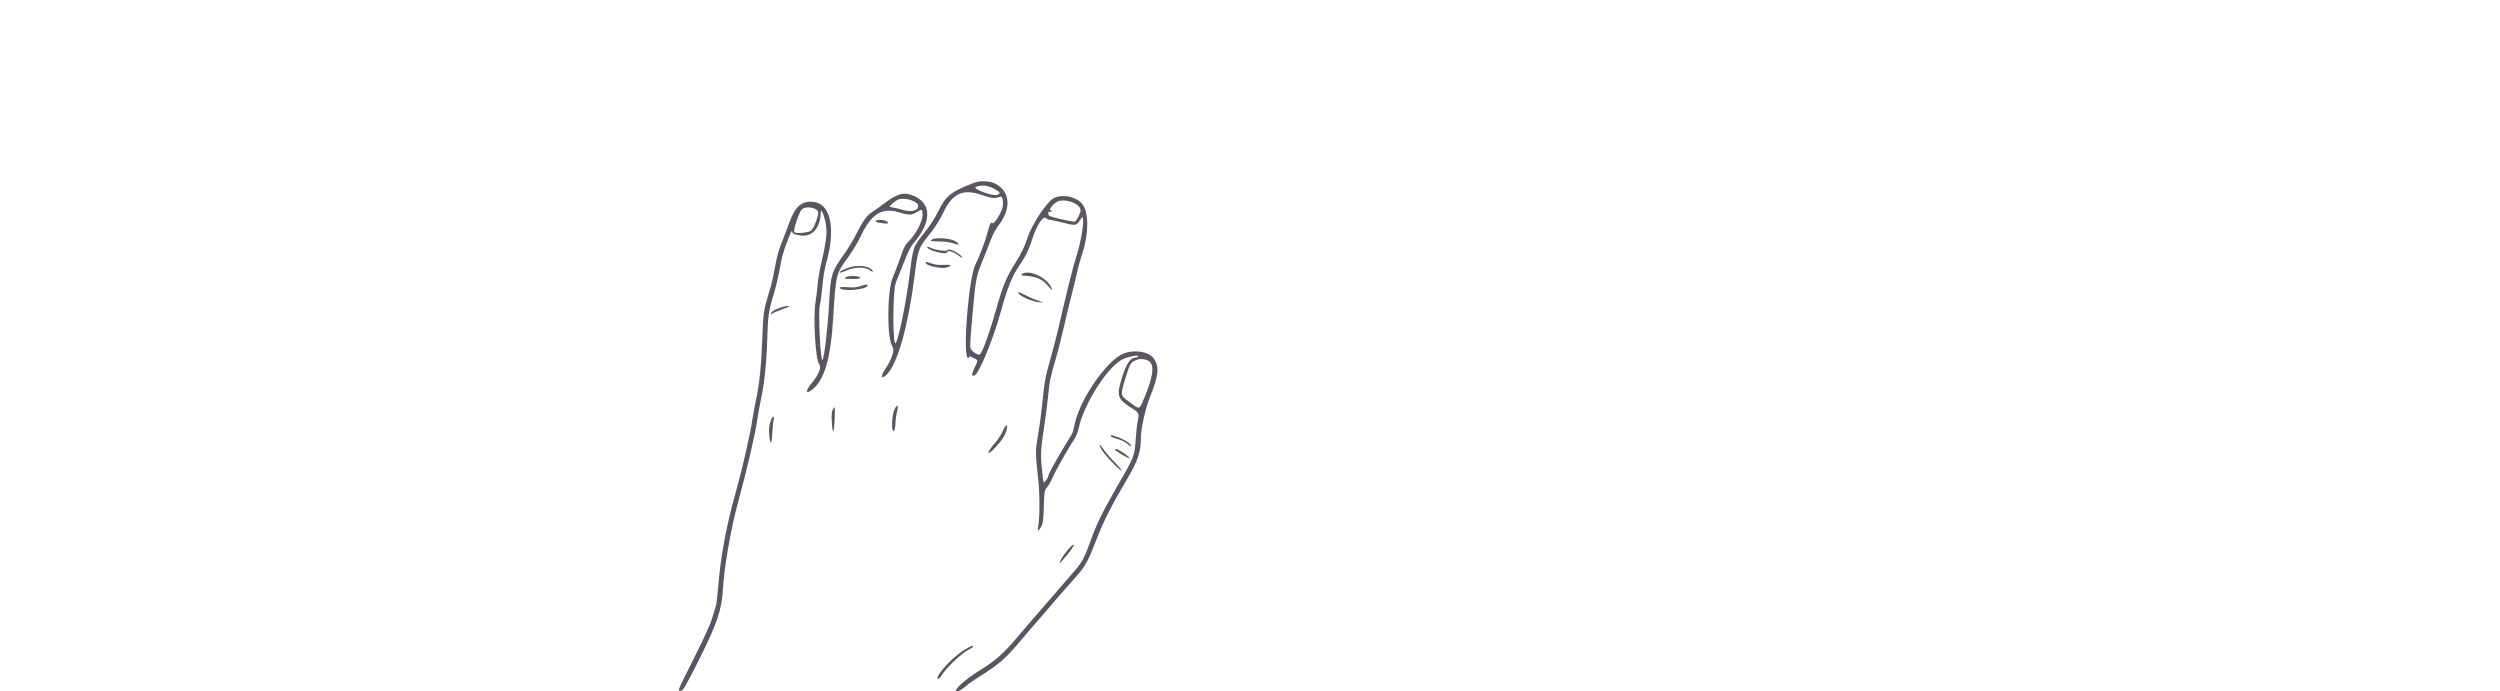
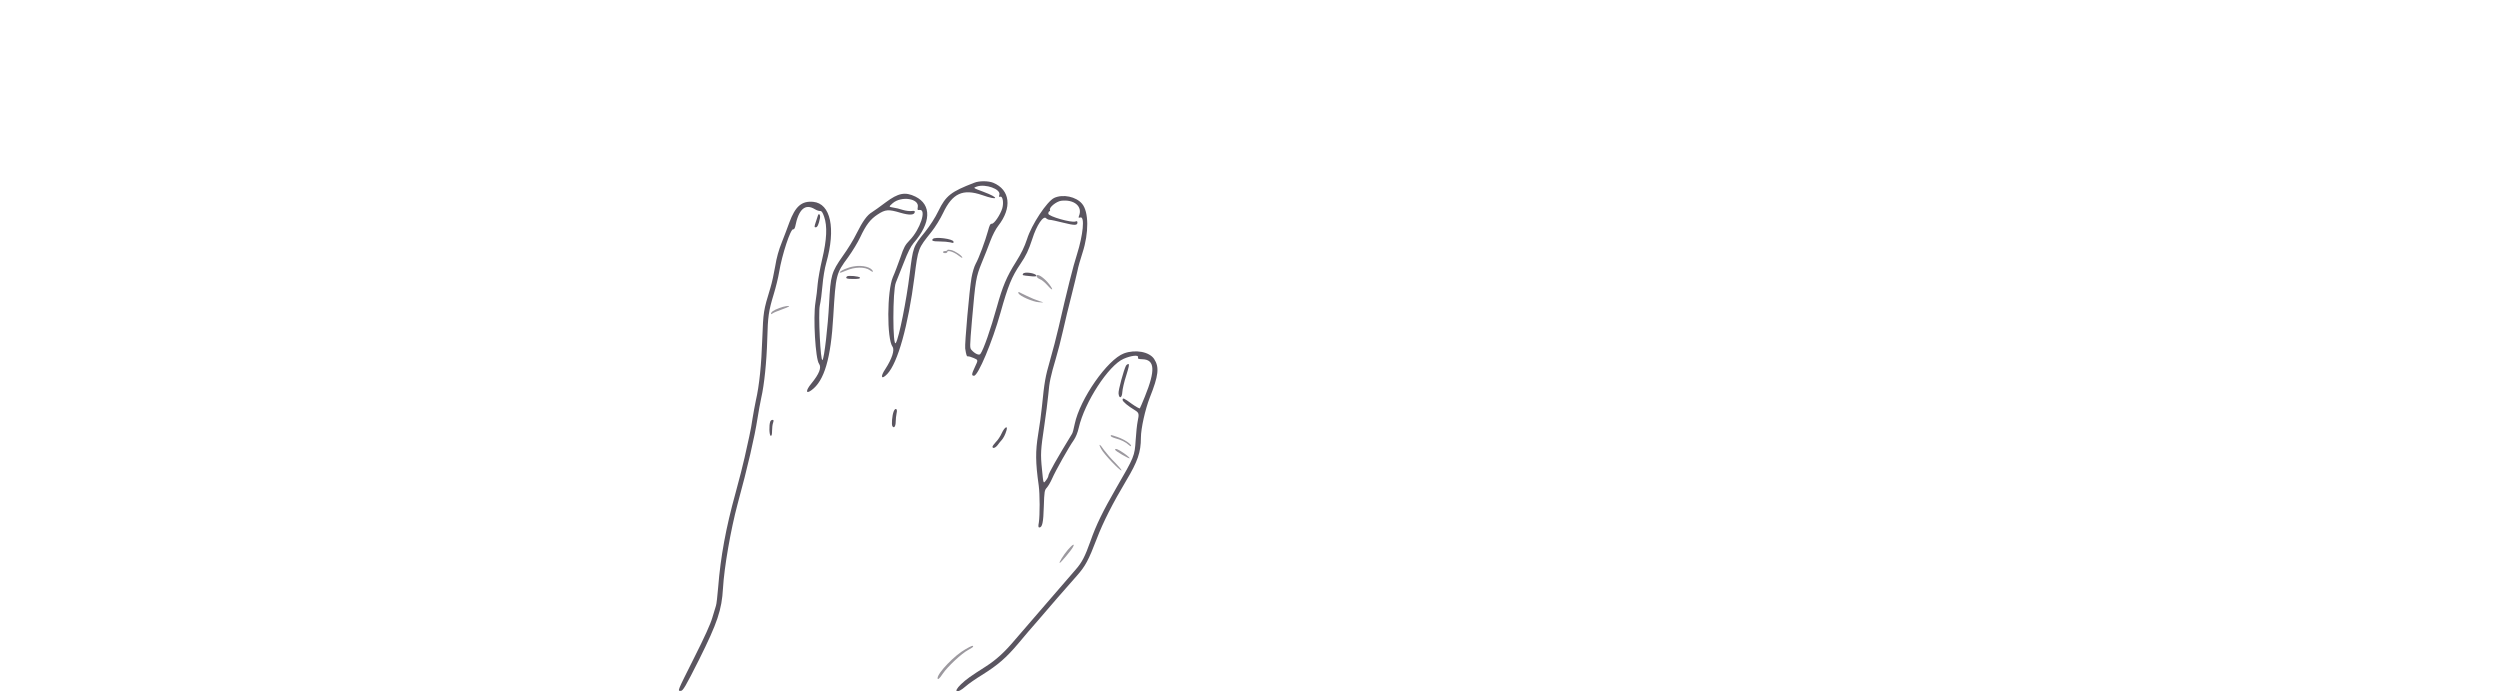
<svg xmlns="http://www.w3.org/2000/svg" viewBox="-400 -20 1666 460" data-side="left">
-   <path class="hand-creases" d="" fill="#5a5560" fill-opacity="0.6" fill-rule="evenodd" />
-   <path class="hand-lines" d="M 249.2 101.8 C 233.8 107.7, 230.3 110.4, 225.4 120.5 C 223.2 125.1, 219.8 130.3, 216.5 134.5 C 208.4 144.5, 208.5 144.4, 206.2 162.7 C 204.1 180.0, 199.1 205.1, 197.0 208.5 C 194.8 212.3, 194.8 173.4, 197.0 168.3 C 197.8 166.4, 200.2 160.4, 202.3 155.0 C 205.0 148.0, 206.9 144.3, 208.8 142.0 C 220.5 128.6, 221.0 116.4, 210.0 111.0 C 203.2 107.7, 198.6 108.6, 190.3 114.8 C 186.6 117.6, 182.5 120.5, 181.1 121.4 C 177.9 123.3, 175.0 127.2, 170.7 135.8 C 168.9 139.6, 164.8 146.2, 161.7 150.5 C 154.0 161.5, 153.5 163.4, 152.5 182.4 C 151.7 197.6, 149.3 218.7, 148.1 219.9 C 146.8 221.4, 145.2 189.2, 146.3 183.7 C 146.9 181.2, 147.7 175.1, 148.1 170.2 C 148.5 165.2, 149.6 158.6, 150.6 155.2 C 157.1 132.2, 153.6 115.6, 141.9 114.5 C 134.2 113.8, 130.0 117.5, 126.0 128.3 C 124.9 131.5, 122.6 137.4, 121.0 141.5 C 119.0 146.4, 117.5 151.7, 116.6 157.4 C 115.8 162.1, 114.4 168.6, 113.4 171.8 C 108.7 187.2, 108.7 187.7, 108.0 205.4 C 107.4 223.2, 106.0 236.9, 103.7 246.9 C 103.0 250.3, 102.0 255.6, 101.5 258.8 C 101.1 261.9, 100.1 267.4, 99.3 270.9 C 98.5 274.5, 97.1 280.8, 96.2 284.9 C 95.3 289.1, 92.6 299.6, 90.2 308.4 C 83.7 331.8, 80.2 351.1, 78.6 371.2 C 78.1 377.1, 77.5 382.7, 77.1 383.7 C 76.8 384.6, 75.7 388.2, 74.7 391.6 C 73.5 395.8, 69.6 404.4, 62.5 418.5 C 51.1 441.3, 51.4 440.4, 53.7 440.4 C 55.1 440.4, 56.8 437.6, 65.9 419.5 C 78.1 395.0, 81.0 386.4, 81.8 372.0 C 82.6 358.0, 87.0 332.8, 91.5 316.0 C 98.3 291.1, 102.9 271.1, 104.8 258.8 C 105.5 254.4, 106.6 248.3, 107.3 245.1 C 109.3 236.5, 110.9 220.9, 111.3 206.1 C 111.7 190.8, 112.2 187.3, 115.6 176.0 C 117.0 171.5, 118.7 164.2, 119.5 159.9 C 121.0 151.1, 121.7 148.5, 125.3 139.1 C 126.9 134.9, 127.8 133.2, 127.9 134.2 C 128.2 135.8, 128.8 136.1, 133.3 136.9 C 141.0 138.2, 146.6 132.1, 146.9 122.1 C 147.0 118.6, 148.5 121.3, 150.0 127.5 C 151.4 134.0, 151.0 139.3, 147.8 153.0 C 146.4 158.8, 145.2 166.0, 144.9 169.2 C 144.7 172.3, 144.0 178.0, 143.4 181.7 C 141.8 191.5, 143.4 219.3, 145.8 222.4 C 147.6 224.9, 146.0 229.1, 140.6 235.7 C 136.8 240.3, 136.9 242.9, 140.8 240.0 C 149.3 233.8, 153.7 219.0, 155.3 190.7 C 157.0 162.8, 157.1 162.4, 165.2 151.4 C 168.1 147.4, 171.7 141.4, 173.2 138.2 C 180.5 122.5, 187.7 117.9, 199.5 121.6 C 205.7 123.5, 207.8 123.5, 211.2 121.2 C 214.4 119.1, 214.8 119.3, 214.8 123.3 C 214.8 127.4, 210.6 135.6, 206.2 140.1 C 203.2 143.2, 202.3 144.8, 200.1 151.4 C 198.6 155.6, 196.4 161.6, 195.0 164.7 C 191.1 173.8, 190.9 205.8, 194.8 211.1 C 196.3 213.3, 194.4 219.1, 190.0 225.9 C 186.4 231.2, 187.3 233.4, 191.3 229.2 C 198.3 221.8, 205.2 197.1, 209.4 164.5 C 211.9 145.2, 211.7 145.8, 220.8 134.4 C 223.2 131.4, 226.6 125.9, 228.5 121.9 C 234.7 108.7, 241.7 105.5, 254.7 110.1 C 260.7 112.2, 263.2 112.4, 266.5 111.1 C 268.2 110.4, 269.0 115.0, 267.9 118.9 C 266.7 122.8, 262.1 129.9, 261.4 128.7 C 260.6 127.4, 259.5 129.2, 258.3 134.2 C 256.8 140.1, 252.4 151.9, 250.2 155.8 C 245.7 164.0, 241.4 215.0, 244.9 218.5 C 245.4 219.0, 245.6 218.9, 245.6 218.2 C 245.6 217.2, 246.1 217.3, 248.7 218.5 C 251.9 220.0, 251.9 220.0, 249.8 224.3 C 247.4 229.4, 247.3 230.4, 249.1 230.4 C 251.8 230.4, 261.3 207.8, 266.7 188.5 C 271.8 170.3, 274.2 164.5, 280.0 155.9 C 283.8 150.3, 285.4 146.9, 287.9 139.3 C 290.8 130.0, 295.4 123.3, 297.2 125.5 C 297.7 126.0, 298.8 126.5, 299.6 126.5 C 300.5 126.5, 304.7 127.4, 308.9 128.5 C 317.4 130.6, 317.3 130.6, 320.6 125.4 C 323.3 121.1, 321.2 138.6, 317.7 149.5 C 315.3 156.7, 310.8 174.8, 305.5 198.0 C 304.1 204.1, 301.5 214.1, 299.7 220.3 C 296.6 231.1, 296.0 234.3, 294.3 251.3 C 293.9 255.5, 292.8 263.8, 291.8 269.6 C 289.9 281.0, 289.9 281.4, 292.0 300.7 C 293.0 310.8, 292.9 326.6, 291.7 331.8 C 291.1 334.4, 292.4 333.8, 294.1 330.6 C 295.0 328.8, 295.4 325.6, 295.6 317.5 C 295.9 307.5, 296.1 306.6, 297.6 305.0 C 298.5 304.0, 300.1 301.3, 301.1 299.0 C 303.3 293.9, 312.3 277.9, 315.5 273.4 C 316.9 271.4, 318.2 268.2, 318.9 265.0 C 322.8 248.0, 338.8 223.4, 348.8 219.1 C 352.7 217.4, 359.2 216.3, 358.5 217.5 C 358.3 217.9, 357.4 218.3, 356.6 218.3 C 353.4 218.3, 350.5 222.5, 347.8 231.3 C 343.9 243.9, 344.4 245.7, 354.3 252.0 C 359.2 255.2, 359.3 255.5, 358.1 261.0 C 357.7 262.9, 357.1 268.5, 356.8 273.4 C 356.1 283.9, 356.0 284.3, 343.8 305.3 C 335.0 320.6, 330.5 329.7, 326.7 340.6 C 323.0 351.0, 321.0 354.8, 316.8 359.6 C 314.9 361.8, 306.2 371.8, 297.6 381.8 C 288.9 391.8, 279.4 402.8, 276.6 406.2 C 269.2 414.9, 263.4 420.1, 255.6 425.0 C 246.8 430.5, 242.3 433.9, 238.8 437.5 C 234.6 441.9, 238.4 441.8, 243.5 437.4 C 245.4 435.7, 250.3 432.3, 254.4 429.8 C 265.1 423.1, 270.5 418.4, 278.7 408.7 C 282.7 403.9, 288.3 397.3, 291.1 394.2 C 293.9 391.0, 300.0 383.9, 304.7 378.4 C 309.5 373.0, 315.3 366.3, 317.7 363.6 C 323.2 357.4, 325.4 353.4, 330.9 339.0 C 335.1 328.0, 341.5 315.4, 350.5 300.3 C 358.1 287.6, 360.3 281.4, 360.3 271.7 C 360.3 265.5, 363.2 252.7, 366.2 245.0 C 372.1 230.2, 372.7 224.7, 369.1 219.2 C 365.9 214.4, 356.6 212.7, 349.0 215.5 C 338.0 219.6, 319.7 245.8, 316.2 262.5 C 315.6 265.6, 314.8 268.6, 314.4 269.1 C 304.5 285.3, 298.6 295.6, 298.6 297.2 C 298.6 297.7, 297.9 299.1, 296.9 300.3 C 295.3 302.4, 295.3 302.4, 294.4 293.0 C 293.3 282.3, 293.5 280.0, 296.0 263.1 C 297.0 256.4, 298.2 247.2, 298.6 242.8 C 299.3 234.5, 300.1 230.8, 303.7 218.6 C 304.9 214.7, 307.0 206.5, 308.4 200.3 C 309.7 194.2, 312.3 183.8, 314.0 177.1 C 315.7 170.4, 317.5 162.9, 318.0 160.6 C 318.4 158.2, 320.0 152.7, 321.4 148.4 C 325.7 135.2, 325.6 121.1, 321.1 115.8 C 317.1 111.0, 308.3 109.2, 302.5 111.9 C 297.7 114.2, 287.4 129.7, 284.4 139.4 C 282.7 144.5, 280.7 148.7, 277.0 154.6 C 270.8 164.4, 268.1 170.9, 264.3 184.6 C 260.2 199.3, 255.4 213.2, 253.3 215.9 C 252.5 217.0, 249.6 215.7, 247.5 213.3 C 246.2 211.9, 246.2 211.5, 247.7 193.7 C 250.1 166.3, 250.4 164.6, 254.2 155.2 C 256.1 150.7, 258.7 144.0, 260.0 140.5 C 261.4 136.8, 263.6 132.5, 265.2 130.5 C 274.6 118.5, 273.2 106.5, 261.9 101.8 C 258.7 100.5, 252.6 100.4, 249.2 101.8 M 250.4 104.5 C 247.3 105.6, 261.3 110.9, 264.5 109.9 C 267.2 108.9, 266.6 107.9, 262.1 105.6 C 258.1 103.5, 254.1 103.1, 250.4 104.5 M 199.3 112.7 C 198.4 112.8, 196.5 114.1, 195.0 115.4 C 192.2 117.8, 192.2 117.8, 195.1 118.3 C 196.7 118.5, 199.5 119.2, 201.3 119.8 C 207.2 121.6, 211.9 120.5, 211.9 117.2 C 211.9 114.4, 204.1 111.6, 199.3 112.7 M 304.7 114.3 C 302.5 115.2, 298.8 119.5, 299.9 119.9 C 300.4 120.0, 300.8 120.5, 300.8 120.8 C 300.8 121.2, 300.3 121.3, 299.7 121.1 C 298.9 120.8, 298.6 121.1, 298.6 122.3 C 298.6 123.9, 299.3 124.2, 307.2 126.1 C 311.9 127.2, 316.1 127.9, 316.5 127.6 C 317.6 126.9, 320.1 121.8, 320.1 120.2 C 320.1 115.8, 310.2 112.0, 304.7 114.3 M 134.4 119.5 C 132.5 121.4, 128.3 133.7, 129.4 134.7 C 130.5 135.9, 138.7 135.1, 140.5 133.7 C 142.2 132.3, 145.3 124.7, 145.3 121.8 C 145.3 118.5, 137.3 116.9, 134.4 119.5 M 183.6 127.2 C 183.2 127.9, 184.4 128.3, 189.2 128.9 C 192.1 129.3, 192.7 128.5, 190.5 127.3 C 188.7 126.3, 184.2 126.3, 183.6 127.2 M 220.9 139.7 C 219.6 140.7, 219.9 140.8, 225.5 140.9 C 229.5 140.9, 233.0 141.4, 235.4 142.2 C 239.6 143.7, 240.1 142.8, 236.3 140.6 C 233.0 138.6, 223.0 138.1, 220.9 139.7 M 217.8 144.7 C 218.6 147.1, 231.3 150.2, 231.3 148.0 C 231.3 146.5, 235.6 147.8, 238.6 150.2 C 240.1 151.4, 241.3 152.1, 241.3 151.7 C 241.3 151.3, 240.2 150.1, 238.8 149.1 C 236.2 147.0, 231.3 145.5, 231.3 146.7 C 231.3 147.8, 223.5 146.7, 220.3 145.2 C 218.7 144.4, 217.7 144.2, 217.8 144.7 M 216.9 155.1 C 216.9 157.2, 227.9 159.5, 231.5 158.1 C 234.8 156.9, 233.7 156.2, 228.8 156.5 C 225.7 156.7, 223.1 156.4, 220.8 155.6 C 216.9 154.3, 216.9 154.3, 216.9 155.1 M 169.1 157.5 C 165.1 158.1, 159.6 160.5, 159.6 161.6 C 159.6 162.0, 161.5 161.4, 163.7 160.4 C 169.5 157.8, 176.4 157.7, 179.7 160.1 C 181.0 161.1, 181.9 161.4, 181.7 160.8 C 180.8 158.1, 174.9 156.5, 169.1 157.5 M 281.1 162.6 C 279.9 163.5, 280.3 163.6, 284.7 163.9 C 290.7 164.4, 294.7 166.2, 298.1 170.2 C 301.0 173.7, 302.1 174.0, 300.3 170.9 C 296.4 164.2, 285.4 159.5, 281.1 162.6 M 163.6 164.8 C 162.2 165.8, 162.6 165.9, 167.7 165.9 C 171.9 165.9, 173.3 165.7, 173.1 165.0 C 172.6 163.7, 165.3 163.5, 163.6 164.8 M 173.2 170.7 C 171.0 171.5, 168.4 171.7, 164.8 171.4 C 161.8 171.1, 159.6 171.3, 159.6 171.6 C 159.6 174.5, 177.1 173.3, 178.1 170.4 C 178.4 169.3, 177.3 169.4, 173.2 170.7 M 278.7 175.4 C 279.3 177.2, 288.3 181.2, 292.3 181.4 C 296.1 181.7, 296.1 181.7, 292.5 180.6 C 290.6 180.0, 286.9 178.5, 284.3 177.2 C 281.7 176.0, 279.4 174.8, 279.0 174.6 C 278.7 174.5, 278.5 174.8, 278.7 175.4 M 119.3 185.3 C 115.5 186.7, 113.8 187.9, 113.8 189.1 C 113.8 189.5, 114.2 189.4, 114.8 188.9 C 115.4 188.4, 118.0 187.3, 120.6 186.4 C 123.2 185.5, 125.5 184.5, 125.7 184.3 C 126.7 183.4, 122.5 184.0, 119.3 185.3 M 358.1 219.6 C 353.8 221.0, 353.1 222.0, 350.6 230.1 C 346.3 243.8, 346.3 243.2, 352.6 247.9 C 359.7 253.2, 359.2 253.3, 362.4 245.5 C 368.2 231.8, 369.4 224.1, 366.2 221.1 C 364.7 219.6, 360.6 218.8, 358.1 219.6 M 195.8 253.6 C 194.5 256.9, 194.0 265.3, 195.1 267.0 C 195.9 268.3, 196.7 265.5, 196.8 260.9 C 196.8 259.3, 197.3 256.3, 197.8 254.3 C 199.1 249.5, 197.6 249.0, 195.8 253.6 M 155.5 252.1 C 154.2 253.8, 153.9 256.5, 154.4 262.2 C 155.0 270.1, 155.8 269.0, 156.2 259.6 C 156.5 250.7, 156.5 250.8, 155.5 252.1 M 113.9 259.6 C 112.5 263.3, 112.2 265.7, 112.7 270.7 C 113.4 277.3, 114.3 276.1, 114.7 268.1 C 114.9 264.5, 115.3 260.7, 115.6 259.6 C 115.9 258.5, 115.8 257.7, 115.4 257.7 C 115.0 257.7, 114.3 258.6, 113.9 259.6 M 268.2 267.4 C 267.2 269.6, 265.1 272.9, 263.5 274.7 C 257.0 282.1, 257.0 285.0, 263.5 278.0 C 268.2 272.8, 270.2 269.6, 271.0 265.7 C 271.8 262.0, 270.2 263.0, 268.2 267.4 M 340.2 270.6 C 340.2 270.9, 341.6 271.6, 343.3 272.1 C 347.1 273.1, 350.1 274.6, 352.2 276.5 C 353.1 277.3, 353.8 277.6, 353.8 277.2 C 353.8 275.8, 349.2 272.8, 344.9 271.3 C 340.0 269.6, 340.2 269.7, 340.2 270.6 M 333.9 279.3 C 335.8 282.8, 346.0 293.5, 347.3 293.5 C 347.8 293.5, 346.0 291.3, 343.3 288.5 C 340.5 285.8, 337.2 281.9, 335.8 280.0 C 332.9 275.6, 331.6 275.2, 333.9 279.3 M 343.1 279.7 C 343.1 280.5, 352.4 285.9, 352.8 285.4 C 353.0 285.2, 351.4 283.7, 349.1 282.1 C 345.2 279.4, 343.1 278.5, 343.1 279.7 M 311.7 346.3 C 308.6 349.9, 305.2 355.5, 306.3 355.1 C 307.2 354.7, 313.9 346.7, 315.0 344.6 C 316.5 341.8, 314.7 342.8, 311.7 346.3 M 243.3 412.7 C 236.2 416.6, 224.8 428.5, 224.8 431.9 C 224.8 433.3, 226.1 432.3, 228.3 428.9 C 231.5 424.2, 240.9 415.4, 245.1 413.2 C 247.0 412.2, 248.5 411.2, 248.5 410.9 C 248.5 409.9, 247.5 410.3, 243.3 412.7" data-source="gemini" fill="#5a5560" fill-rule="evenodd" stroke="#5a5560" stroke-width="0" stroke-linejoin="round" />
+   <path class="hand-creases" d="M 231.3 146.7 C 231.3 147.0, 230.6 147.3, 229.8 147.3 C 229.1 147.3, 228.4 147.6, 228.4 148.0 C 228.4 148.4, 229.1 148.7, 229.8 148.7 C 230.6 148.7, 231.3 148.4, 231.3 147.9 C 231.3 146.5, 235.7 147.9, 238.6 150.2 C 240.1 151.4, 241.3 152.1, 241.3 151.7 C 241.3 150.5, 236.5 147.2, 233.8 146.6 C 232.4 146.3, 231.3 146.3, 231.3 146.7 M 169.1 157.5 C 165.1 158.1, 159.6 160.5, 159.6 161.6 C 159.6 162.0, 161.5 161.4, 163.7 160.4 C 169.5 157.8, 176.4 157.7, 179.7 160.1 C 181.0 161.1, 181.9 161.4, 181.7 160.8 C 180.8 158.1, 174.9 156.5, 169.1 157.5 M 290.8 164.1 C 290.8 164.6, 291.7 165.5, 292.9 166.0 C 294.1 166.4, 296.4 168.3, 298.0 170.1 C 301.5 174.1, 302.4 173.7, 299.2 169.4 C 295.7 164.9, 290.8 161.7, 290.8 164.1 M 278.7 175.4 C 279.3 177.2, 288.3 181.2, 292.3 181.4 C 296.1 181.7, 296.1 181.7, 292.5 180.6 C 290.6 180.0, 286.9 178.5, 284.3 177.2 C 281.7 176.0, 279.4 174.8, 279.0 174.6 C 278.7 174.5, 278.5 174.8, 278.7 175.4 M 119.3 185.3 C 115.5 186.7, 113.8 187.9, 113.8 189.1 C 113.8 189.5, 114.2 189.4, 114.8 188.9 C 115.4 188.4, 118.0 187.3, 120.6 186.4 C 123.2 185.5, 125.5 184.5, 125.7 184.3 C 126.7 183.4, 122.5 184.0, 119.3 185.3 M 340.2 270.6 C 340.2 270.9, 341.6 271.6, 343.3 272.1 C 347.1 273.1, 350.1 274.6, 352.2 276.5 C 353.1 277.3, 353.8 277.6, 353.8 277.2 C 353.8 275.8, 349.2 272.8, 344.9 271.3 C 340.0 269.6, 340.2 269.7, 340.2 270.6 M 333.9 279.3 C 335.8 282.8, 346.0 293.5, 347.3 293.5 C 347.8 293.5, 346.0 291.3, 343.3 288.5 C 340.5 285.8, 337.2 281.9, 335.8 280.0 C 332.9 275.6, 331.6 275.2, 333.9 279.3 M 343.1 279.7 C 343.1 280.5, 352.4 285.9, 352.8 285.4 C 353.0 285.2, 351.4 283.7, 349.1 282.1 C 345.2 279.4, 343.1 278.5, 343.1 279.7 M 311.7 346.3 C 308.6 349.9, 305.2 355.5, 306.3 355.1 C 307.2 354.7, 313.9 346.7, 315.0 344.6 C 316.5 341.8, 314.7 342.8, 311.7 346.3 M 243.3 412.7 C 236.2 416.6, 224.8 428.5, 224.8 431.9 C 224.8 433.3, 226.1 432.3, 228.3 428.9 C 231.5 424.2, 240.9 415.4, 245.1 413.2 C 247.0 412.2, 248.5 411.2, 248.5 410.9 C 248.5 409.9, 247.5 410.3, 243.3 412.7" fill="#5a5560" fill-opacity="0.6" fill-rule="evenodd" />
+   <path class="hand-lines" d="M 249.2 101.8 C 233.8 107.7, 230.3 110.4, 225.4 120.5 C 223.2 125.1, 219.8 130.3, 216.5 134.5 C 208.4 144.5, 208.5 144.4, 206.2 162.7 C 204.1 180.0, 199.1 205.1, 197.0 208.5 C 194.8 212.3, 194.8 173.4, 197.0 168.3 C 197.8 166.4, 200.2 160.4, 202.3 155.0 C 205.0 148.0, 206.9 144.3, 208.8 142.0 C 220.5 128.6, 221.0 116.4, 210.0 111.0 C 203.2 107.7, 198.6 108.6, 190.3 114.8 C 186.6 117.6, 182.5 120.5, 181.1 121.4 C 177.9 123.3, 175.0 127.2, 170.7 135.8 C 168.9 139.6, 164.8 146.2, 161.7 150.5 C 154.0 161.5, 153.5 163.4, 152.5 182.4 C 151.7 197.6, 149.3 218.7, 148.1 219.9 C 146.8 221.4, 145.2 189.2, 146.3 183.7 C 146.9 181.2, 147.7 175.1, 148.1 170.2 C 148.5 165.2, 149.6 158.6, 150.6 155.2 C 157.1 132.2, 153.6 115.6, 141.9 114.5 C 134.2 113.8, 130.0 117.5, 126.0 128.3 C 124.9 131.5, 122.6 137.4, 121.0 141.5 C 119.0 146.4, 117.5 151.7, 116.6 157.4 C 115.8 162.1, 114.4 168.6, 113.4 171.8 C 108.7 187.2, 108.7 187.7, 108.0 205.4 C 107.4 223.2, 106.0 236.9, 103.7 246.9 C 103.0 250.3, 102.0 255.6, 101.5 258.8 C 101.1 261.9, 100.1 267.4, 99.3 270.9 C 98.5 274.5, 97.1 280.8, 96.2 284.9 C 95.3 289.1, 92.6 299.6, 90.2 308.4 C 83.7 331.8, 80.2 351.1, 78.6 371.2 C 78.1 377.1, 77.5 382.7, 77.1 383.7 C 76.8 384.6, 75.7 388.2, 74.7 391.6 C 73.5 395.8, 69.6 404.4, 62.5 418.5 C 51.1 441.3, 51.4 440.4, 53.7 440.4 C 55.1 440.4, 56.8 437.6, 65.9 419.5 C 78.1 395.0, 81.0 386.4, 81.8 372.0 C 82.6 358.0, 87.0 332.8, 91.5 316.0 C 98.3 291.1, 102.9 271.1, 104.8 258.8 C 105.5 254.4, 106.6 248.3, 107.3 245.1 C 109.3 236.5, 110.9 220.9, 111.3 206.1 C 111.7 190.8, 112.2 187.3, 115.6 176.1 C 117.0 171.6, 118.6 165.0, 119.2 161.4 C 121.1 149.8, 126.9 132.2, 128.6 132.8 C 129.1 133.0, 129.6 132.2, 129.9 131.1 C 132.2 119.3, 136.6 115.5, 143.0 119.4 C 144.3 120.2, 145.9 120.7, 146.6 120.6 C 147.5 120.5, 148.2 121.5, 149.2 124.4 C 151.4 130.7, 151.0 139.6, 147.9 152.7 C 146.5 158.6, 145.2 166.0, 144.9 169.2 C 144.7 172.3, 144.0 178.0, 143.4 181.7 C 141.8 191.5, 143.4 219.3, 145.8 222.4 C 147.6 224.9, 146.0 229.1, 140.6 235.7 C 136.8 240.3, 136.9 242.9, 140.8 240.0 C 149.3 233.8, 153.7 219.0, 155.3 190.7 C 157.0 162.8, 157.1 162.4, 165.2 151.4 C 168.1 147.4, 171.7 141.4, 173.2 138.2 C 177.2 129.7, 180.0 126.1, 184.9 122.9 C 190.1 119.5, 192.1 119.4, 200.1 121.8 C 206.0 123.5, 209.2 123.4, 209.6 121.4 C 209.8 120.6, 209.3 120.4, 207.6 120.6 C 206.4 120.8, 203.7 120.5, 201.7 119.9 C 199.6 119.2, 196.7 118.5, 195.1 118.3 C 192.2 117.8, 192.2 117.8, 194.9 115.4 C 200.7 110.4, 212.8 112.3, 211.6 118.1 C 211.3 119.9, 211.4 120.1, 212.8 119.9 C 217.7 119.3, 213.2 132.9, 206.2 140.1 C 203.2 143.2, 202.3 144.8, 200.1 151.4 C 198.6 155.6, 196.4 161.6, 195.0 164.7 C 191.1 173.8, 190.9 205.8, 194.8 211.1 C 196.3 213.3, 194.4 219.1, 190.0 225.9 C 186.4 231.2, 187.3 233.4, 191.3 229.2 C 198.3 221.8, 205.2 197.1, 209.4 164.5 C 211.9 145.2, 211.7 145.8, 220.8 134.4 C 223.2 131.4, 226.6 125.9, 228.5 121.9 C 234.7 108.8, 241.7 105.6, 254.5 110.0 C 265.5 113.9, 266.3 111.9, 255.3 107.8 C 248.3 105.2, 248.3 105.2, 251.0 104.3 C 256.8 102.4, 266.9 106.0, 266.0 109.7 C 265.6 111.1, 265.7 111.4, 266.6 111.1 C 268.2 110.5, 269.0 115.1, 267.9 118.9 C 266.6 123.1, 262.5 129.3, 260.9 129.1 C 259.9 129.1, 259.4 130.1, 258.4 133.9 C 256.6 140.4, 252.4 151.9, 250.2 155.8 C 249.2 157.6, 248.0 161.7, 247.4 165.1 C 246.0 173.1, 242.8 209.4, 243.2 212.2 C 243.9 216.7, 244.2 217.6, 245.1 217.5 C 245.6 217.4, 247.3 217.9, 248.9 218.6 C 251.9 219.9, 251.9 219.9, 249.8 224.3 C 247.4 229.4, 247.3 230.4, 249.1 230.4 C 251.8 230.4, 261.3 207.8, 266.7 188.5 C 271.8 170.3, 274.2 164.5, 280.0 155.9 C 283.8 150.3, 285.4 146.9, 287.9 139.3 C 290.8 130.0, 295.4 123.3, 297.2 125.5 C 297.7 126.0, 298.8 126.5, 299.6 126.5 C 300.5 126.5, 304.5 127.4, 308.5 128.4 C 316.1 130.3, 318.0 130.3, 318.0 128.3 C 318.0 127.4, 317.6 127.2, 316.7 127.6 C 314.1 128.6, 298.6 124.2, 298.6 122.4 C 298.6 121.5, 299.0 120.8, 299.3 120.8 C 299.7 120.8, 299.9 120.4, 299.7 119.9 C 299.0 118.2, 303.9 114.3, 307.1 113.8 C 315.8 112.7, 321.7 117.6, 319.0 124.0 C 318.6 125.1, 318.7 125.3, 320.0 124.9 C 323.0 124.1, 321.8 136.5, 317.7 149.5 C 315.3 156.7, 310.8 174.8, 305.5 198.0 C 304.1 204.1, 301.5 214.1, 299.7 220.3 C 296.6 231.1, 296.0 234.3, 294.3 251.3 C 293.9 255.5, 292.8 263.8, 291.8 269.6 C 290.0 280.7, 290.0 288.0, 292.2 303.5 C 293.0 309.2, 293.0 323.4, 292.3 328.1 C 291.8 330.7, 291.9 331.5, 292.6 331.5 C 294.6 331.5, 295.3 328.2, 295.6 317.5 C 295.9 307.5, 296.1 306.6, 297.6 305.0 C 298.5 304.0, 300.1 301.3, 301.1 299.0 C 303.3 293.9, 312.3 277.9, 315.5 273.4 C 316.9 271.4, 318.2 268.2, 318.9 265.0 C 322.8 248.0, 338.8 223.4, 348.8 219.1 C 353.8 216.9, 358.8 216.4, 358.4 218.0 C 358.1 219.1, 358.5 219.3, 361.3 219.4 C 369.6 219.6, 370.1 226.7, 362.9 244.4 C 361.3 248.4, 359.8 251.8, 359.6 252.1 C 359.3 252.4, 356.9 251.0, 354.2 249.1 C 348.9 245.2, 348.1 244.9, 348.1 246.5 C 348.1 247.6, 351.7 250.6, 356.2 253.3 C 359.1 255.1, 359.2 255.7, 358.1 261.0 C 357.7 262.9, 357.1 268.5, 356.8 273.4 C 356.1 283.9, 356.0 284.3, 343.8 305.3 C 335.0 320.6, 330.5 329.7, 326.7 340.6 C 323.0 351.0, 321.0 354.8, 316.8 359.6 C 314.9 361.8, 306.2 371.8, 297.6 381.8 C 288.9 391.8, 279.5 402.7, 276.7 406.0 C 269.4 414.7, 263.9 419.7, 256.7 424.3 C 246.5 430.8, 244.0 432.6, 240.4 436.0 C 234.8 441.4, 237.6 442.6, 243.5 437.4 C 245.4 435.7, 250.3 432.3, 254.4 429.8 C 265.1 423.1, 270.5 418.4, 278.7 408.7 C 282.7 403.9, 288.3 397.3, 291.1 394.2 C 293.9 391.0, 300.0 383.9, 304.7 378.4 C 309.5 373.0, 315.3 366.3, 317.7 363.6 C 323.2 357.4, 325.4 353.4, 330.9 339.0 C 335.1 328.0, 341.5 315.4, 350.5 300.3 C 358.1 287.6, 360.3 281.4, 360.3 271.7 C 360.3 265.5, 363.2 252.7, 366.2 245.0 C 372.1 230.2, 372.7 224.7, 369.1 219.2 C 365.9 214.4, 356.6 212.7, 349.0 215.5 C 338.0 219.6, 319.7 245.8, 316.2 262.5 C 315.6 265.6, 314.8 268.6, 314.4 269.1 C 304.5 285.3, 298.6 295.6, 298.6 297.2 C 298.6 297.7, 297.9 299.1, 296.9 300.3 C 295.3 302.4, 295.3 302.4, 294.4 293.0 C 293.3 282.3, 293.5 280.0, 296.0 263.1 C 297.0 256.4, 298.2 247.2, 298.6 242.8 C 299.3 234.5, 300.1 230.8, 303.7 218.6 C 304.9 214.7, 307.0 206.5, 308.4 200.3 C 309.7 194.2, 312.3 183.8, 314.0 177.1 C 315.7 170.4, 317.5 162.9, 318.0 160.6 C 318.4 158.2, 320.0 152.7, 321.4 148.4 C 325.7 135.2, 325.6 121.1, 321.1 115.8 C 317.1 111.0, 308.3 109.2, 302.5 111.9 C 297.7 114.2, 287.4 129.7, 284.4 139.4 C 282.7 144.5, 280.7 148.7, 277.0 154.6 C 270.8 164.4, 268.1 170.9, 264.3 184.6 C 260.2 199.3, 255.4 213.2, 253.3 215.9 C 252.5 217.0, 249.6 215.7, 247.5 213.3 C 246.2 211.9, 246.2 211.5, 247.7 193.7 C 250.1 166.3, 250.4 164.6, 254.2 155.2 C 256.1 150.7, 258.7 144.0, 260.0 140.5 C 261.4 136.8, 263.6 132.5, 265.2 130.5 C 274.6 118.5, 273.2 106.5, 261.9 101.8 C 258.7 100.5, 252.6 100.4, 249.2 101.8 M 145.0 123.8 C 144.8 124.3, 144.2 126.3, 143.6 128.1 C 142.6 131.1, 142.6 131.5, 143.6 131.5 C 144.7 131.5, 145.6 129.6, 146.4 125.5 C 146.9 123.1, 145.6 121.6, 145.0 123.8 M 221.7 139.2 C 220.5 140.4, 221.6 140.9, 226.1 140.9 C 228.8 140.9, 232.0 141.2, 233.3 141.5 C 235.3 142.1, 235.6 142.0, 235.4 141.0 C 235.1 139.2, 223.3 137.6, 221.7 139.2 M 281.8 162.4 C 281.1 163.5, 281.3 163.5, 286.3 164.0 C 289.7 164.4, 290.8 164.3, 290.6 163.6 C 290.0 162.0, 282.7 160.9, 281.8 162.4 M 164.4 164.2 C 163.2 165.5, 164.2 165.9, 168.6 165.9 C 172.1 165.9, 173.3 165.7, 173.1 165.0 C 172.7 164.1, 165.3 163.4, 164.4 164.2 M 350.3 223.8 C 348.8 226.8, 345.2 240.0, 345.4 242.1 C 345.7 246.0, 347.7 245.4, 347.9 241.4 C 348.0 239.5, 349.1 234.5, 350.5 230.3 C 352.3 224.5, 352.7 222.6, 352.0 222.6 C 351.4 222.6, 350.7 223.1, 350.3 223.8 M 195.5 254.3 C 194.5 257.0, 194.0 263.0, 194.7 264.0 C 195.7 265.7, 196.9 264.2, 196.9 261.0 C 196.9 259.4, 197.2 256.8, 197.5 255.3 C 198.3 252.3, 196.6 251.4, 195.5 254.3 M 113.3 261.0 C 112.4 263.2, 112.6 270.1, 113.6 270.4 C 114.2 270.6, 114.5 269.7, 114.5 267.1 C 114.5 265.1, 114.8 262.7, 115.2 261.7 C 115.7 260.2, 115.6 259.8, 114.8 259.8 C 114.2 259.8, 113.5 260.3, 113.3 261.0 M 267.6 268.6 C 266.7 270.7, 264.9 273.4, 263.6 274.6 C 262.4 275.9, 261.4 277.3, 261.4 277.7 C 261.4 279.2, 263.4 278.5, 264.9 276.5 C 265.7 275.4, 266.8 274.0, 267.4 273.4 C 268.7 272.0, 270.0 269.4, 270.7 266.9 C 271.8 263.3, 269.5 264.5, 267.6 268.6" data-source="gemini" fill="#5a5560" fill-rule="evenodd" stroke="#5a5560" stroke-width="0" stroke-linejoin="round" />
</svg>
